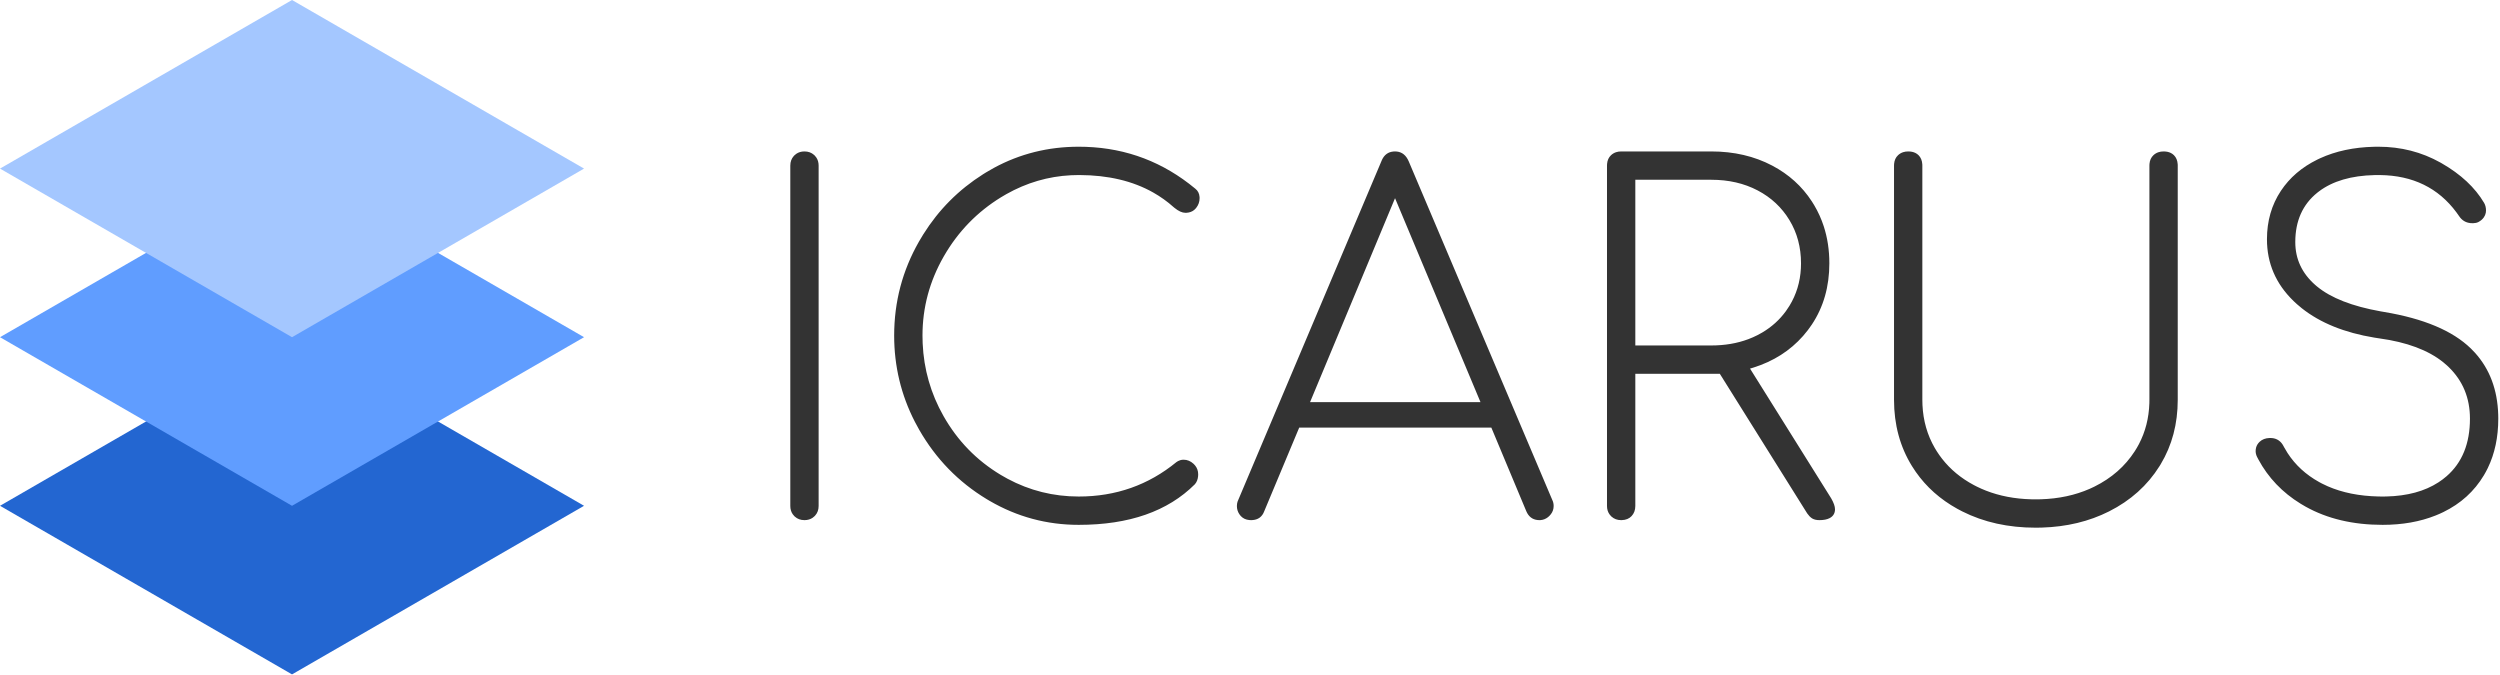
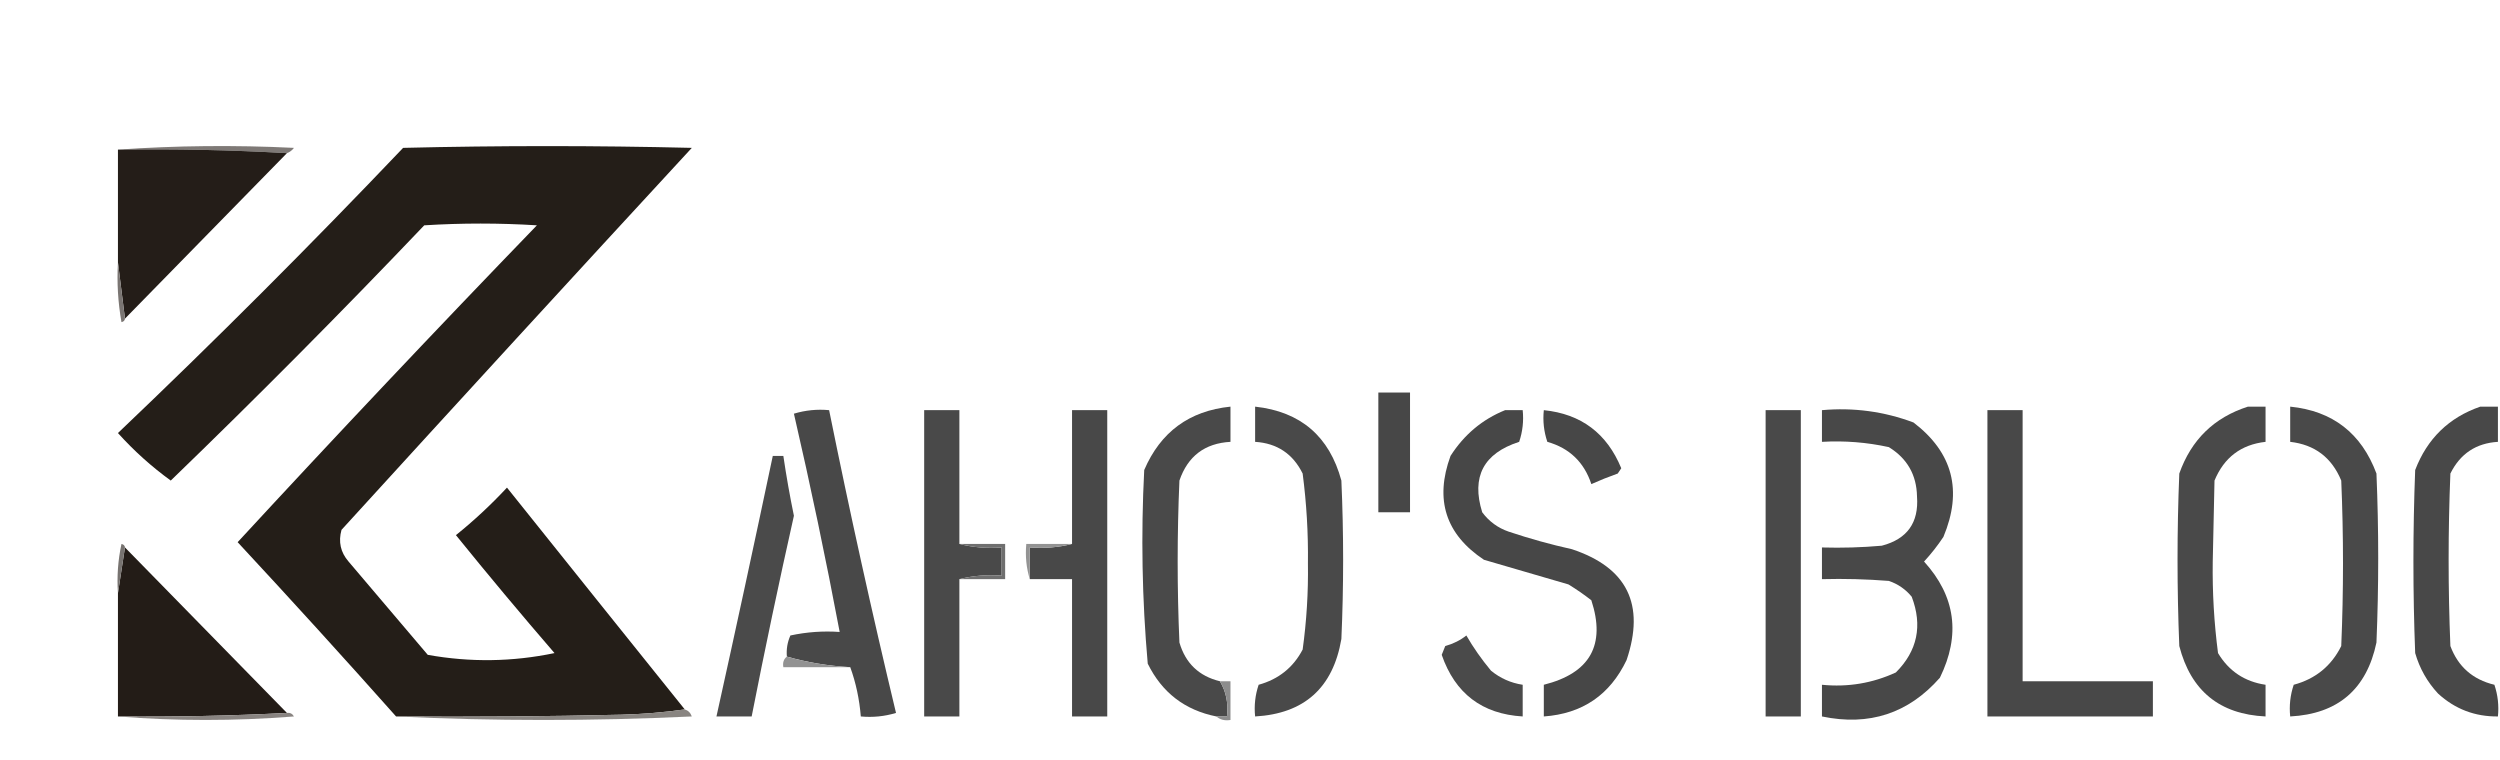
- <svg xmlns="http://www.w3.org/2000/svg" version="1.1" width="949" height="256" viewbox="0 0 949 256">
-   <path fill="#2366d1" d="M110.851 128L221.703 192L110.851 256L0 192Z" />
-   <path fill="#609dff" d="M110.851 64L221.703 128L110.851 192L0 128Z" />
-   <path fill="#a4c7ff" d="M110.851 0L221.703 64L110.851 128L0 64Z" />
-   <g transform="translate(300, 55.695), scale(0.7)" fill="#333">
-     <path d="M 613.888 10.24 L 613.888 137.216 A 60.705 60.705 0 0 0 613.954 140.055 Q 614.553 152.847 620.602 163.316 A 50.135 50.135 0 0 0 621.696 165.12 A 51.598 51.598 0 0 0 624.562 169.185 Q 631.357 177.897 641.762 183.449 A 63.11 63.11 0 0 0 643.456 184.32 A 61.649 61.649 0 0 0 648.369 186.492 Q 659.467 190.833 672.846 191.198 A 90.809 90.809 0 0 0 675.328 191.232 A 90.563 90.563 0 0 0 678.104 191.19 Q 692.78 190.74 704.7 185.489 A 61.259 61.259 0 0 0 707.2 184.32 Q 721.152 177.408 729.088 165.12 A 49.502 49.502 0 0 0 731.322 161.299 Q 736.63 151.203 736.997 139.036 A 60.335 60.335 0 0 0 737.024 137.216 L 737.024 10.24 A 10.857 10.857 0 0 1 737.062 9.315 Q 737.313 6.384 739.2 4.608 A 7.256 7.256 0 0 1 741.925 2.981 Q 743.196 2.56 744.704 2.56 Q 746.956 2.56 748.602 3.369 A 6.472 6.472 0 0 1 750.336 4.608 Q 752.167 6.439 752.361 9.499 A 11.729 11.729 0 0 1 752.384 10.24 L 752.384 137.216 Q 752.384 156.807 743.135 172.194 A 64.077 64.077 0 0 1 742.528 173.184 Q 732.672 188.928 715.136 197.76 Q 698.912 205.931 678.635 206.543 A 109.71 109.71 0 0 1 675.328 206.592 Q 653.056 206.592 635.52 197.76 A 77.835 77.835 0 0 1 632.828 196.338 Q 618.963 188.661 610.337 176.346 A 65.778 65.778 0 0 1 608.256 173.184 Q 598.528 157.44 598.528 137.216 L 598.528 10.24 A 10.857 10.857 0 0 1 598.566 9.315 Q 598.817 6.384 600.704 4.608 A 7.256 7.256 0 0 1 603.429 2.981 Q 604.7 2.56 606.208 2.56 Q 608.46 2.56 610.106 3.369 A 6.472 6.472 0 0 1 611.84 4.608 Q 613.671 6.439 613.865 9.499 A 11.729 11.729 0 0 1 613.888 10.24 Z M 895.488 8.96 A 69.507 69.507 0 0 0 894.88 8.615 Q 879.509 0 861.184 0 A 100.005 100.005 0 0 0 858.79 0.028 Q 842.342 0.422 829.568 6.272 A 61.75 61.75 0 0 0 828.078 6.979 Q 815.456 13.172 808.32 23.936 Q 800.768 35.328 800.768 50.176 Q 800.768 69.697 815.175 83.659 A 59.222 59.222 0 0 0 817.024 85.376 A 60.63 60.63 0 0 0 819.68 87.606 Q 834.727 99.526 859.059 103.529 A 133.91 133.91 0 0 0 861.696 103.936 Q 884.116 107.004 896.419 116.925 A 41.61 41.61 0 0 1 898.432 118.656 A 43.592 43.592 0 0 1 899.28 119.455 Q 910.848 130.653 910.848 147.456 Q 910.848 167.68 898.176 178.688 A 39.281 39.281 0 0 1 893.72 182.034 Q 882.522 189.266 865.531 189.672 A 85.481 85.481 0 0 1 863.488 189.696 A 102.18 102.18 0 0 1 861.3 189.673 Q 845.567 189.336 833.654 184.112 A 55.097 55.097 0 0 1 830.592 182.656 A 56.619 56.619 0 0 1 829.066 181.842 Q 818.274 175.871 811.94 166.114 A 47.528 47.528 0 0 1 809.984 162.816 A 12.115 12.115 0 0 0 809.808 162.46 Q 807.734 158.428 803.571 158.002 A 9.942 9.942 0 0 0 802.56 157.952 A 12.194 12.194 0 0 0 802.217 157.957 Q 798.871 158.051 796.8 160 A 7.449 7.449 0 0 0 796.119 160.731 Q 794.934 162.191 794.688 164.094 A 8.003 8.003 0 0 0 794.624 165.12 A 6.218 6.218 0 0 0 794.708 166.137 Q 794.803 166.708 795.004 167.28 A 7.895 7.895 0 0 0 795.392 168.192 A 65.044 65.044 0 0 0 796.099 169.546 Q 804.091 184.419 819.055 193.615 A 74.4 74.4 0 0 0 821.76 195.2 Q 839.424 205.056 863.488 205.056 Q 879.548 205.056 892.299 199.951 A 62.036 62.036 0 0 0 896.384 198.144 Q 910.592 191.232 918.4 178.176 A 51.186 51.186 0 0 0 920.533 174.225 Q 926.208 162.515 926.208 147.456 A 72.811 72.811 0 0 0 926.178 145.354 Q 925.592 125.061 913.589 111.755 A 49.8 49.8 0 0 0 911.36 109.44 Q 896.512 94.976 864.256 89.6 A 157.882 157.882 0 0 1 862.446 89.288 Q 839.242 85.142 827.904 75.776 A 41.218 41.218 0 0 1 826.977 74.987 Q 816.128 65.472 816.128 51.712 A 49.293 49.293 0 0 1 816.128 51.578 Q 816.175 34.522 828.032 24.96 A 35.234 35.234 0 0 1 828.891 24.289 Q 840.118 15.794 859.213 15.381 A 91.194 91.194 0 0 1 861.184 15.36 A 73.044 73.044 0 0 1 862.037 15.365 Q 888.747 15.677 903.514 35.593 A 59.37 59.37 0 0 1 904.96 37.632 Q 907.22 41.022 911.076 41.419 A 10.261 10.261 0 0 0 912.128 41.472 A 14.543 14.543 0 0 0 912.743 41.459 Q 914.336 41.392 915.2 40.96 A 10.655 10.655 0 0 0 915.336 40.891 Q 916.348 40.366 917.135 39.681 A 7.607 7.607 0 0 0 918.4 38.272 Q 919.197 37.122 919.442 35.787 A 6.761 6.761 0 0 0 919.552 34.56 Q 919.552 32.256 918.528 30.464 Q 911.104 17.92 895.488 8.96 Z M 160.311 0.068 A 110.648 110.648 0 0 0 156.416 0 Q 131.565 0 110.402 11.483 A 99.343 99.343 0 0 0 106.112 13.952 A 109.009 109.009 0 0 0 104.543 14.926 Q 84.677 27.489 72.14 47.479 A 111.393 111.393 0 0 0 69.76 51.456 Q 56.32 75.008 56.32 102.4 Q 56.32 127.331 67.56 149.187 A 107.592 107.592 0 0 0 69.888 153.472 Q 83.456 177.152 106.496 191.104 A 103.444 103.444 0 0 0 108.082 192.045 Q 130.459 205.056 156.416 205.056 Q 197.376 205.056 219.392 183.04 Q 220.918 181.296 221.145 178.624 A 11.364 11.364 0 0 0 221.184 177.664 Q 221.184 174.906 219.514 172.852 A 8.614 8.614 0 0 0 218.752 172.032 A 10.501 10.501 0 0 0 218.638 171.925 Q 216.248 169.728 213.248 169.728 A 6.244 6.244 0 0 0 211.549 169.961 Q 210.906 170.141 210.291 170.463 A 7.508 7.508 0 0 0 209.408 171.008 Q 186.624 189.696 156.416 189.696 Q 135.765 189.696 117.743 180.022 A 87.237 87.237 0 0 1 114.048 177.92 Q 94.464 166.144 83.072 146.048 Q 72.704 127.758 71.772 106.604 A 95.549 95.549 0 0 1 71.68 102.4 Q 71.68 79.616 83.2 59.52 A 97.348 97.348 0 0 1 83.35 59.26 Q 94.847 39.346 114.304 27.392 A 88.056 88.056 0 0 1 117.155 25.713 Q 133.663 16.406 152.218 15.466 A 82.911 82.911 0 0 1 156.416 15.36 A 117.212 117.212 0 0 1 156.817 15.361 Q 180.184 15.441 196.829 24.848 A 63.01 63.01 0 0 1 207.872 32.768 A 23.034 23.034 0 0 0 208.339 33.158 Q 211.641 35.84 214.272 35.84 A 9.974 9.974 0 0 0 214.911 35.82 Q 217.343 35.664 219.009 34.296 A 6.873 6.873 0 0 0 219.904 33.408 A 9.994 9.994 0 0 0 220.133 33.126 Q 221.952 30.799 221.952 27.904 A 8.988 8.988 0 0 0 221.929 27.259 Q 221.724 24.398 219.648 22.784 A 110.881 110.881 0 0 0 219.543 22.697 Q 193.686 1.244 160.311 0.068 Z M 551.168 198.4 L 504.064 123.136 L 499.456 123.136 L 458.24 123.136 L 458.24 194.816 Q 458.24 198.144 456.192 200.32 Q 454.232 202.403 450.865 202.492 A 11.487 11.487 0 0 1 450.56 202.496 Q 447.452 202.496 445.349 200.598 A 7.871 7.871 0 0 1 445.056 200.32 A 7.525 7.525 0 0 1 444.182 199.275 Q 442.889 197.403 442.88 194.85 A 10.179 10.179 0 0 1 442.88 194.816 L 442.88 10.24 A 10.857 10.857 0 0 1 442.918 9.315 Q 443.169 6.384 445.056 4.608 A 7.256 7.256 0 0 1 447.781 2.981 Q 449.052 2.56 450.56 2.56 L 499.456 2.56 Q 517.888 2.56 532.48 10.24 Q 545.954 17.332 553.971 29.662 A 58.968 58.968 0 0 1 555.264 31.744 A 56.737 56.737 0 0 1 560.414 43.13 Q 563.456 52.468 563.456 63.232 Q 563.456 82.2 553.946 96.465 A 56.692 56.692 0 0 1 551.808 99.456 A 58.849 58.849 0 0 1 549.212 102.618 Q 538.621 114.637 522.253 119.779 A 72.195 72.195 0 0 1 520.448 120.32 L 564.48 190.72 Q 566.528 194.304 566.528 196.608 A 6.599 6.599 0 0 1 566.478 197.436 Q 566.253 199.208 565.035 200.395 A 5.625 5.625 0 0 1 564.352 200.96 A 6.473 6.473 0 0 1 563.547 201.443 Q 561.472 202.496 558.08 202.496 Q 555.751 202.496 554.27 201.649 A 4.911 4.911 0 0 1 553.984 201.472 Q 552.654 200.585 551.515 198.93 A 14.447 14.447 0 0 1 551.168 198.4 Z M 399.104 197.632 L 380.16 152.32 L 275.968 152.32 L 257.024 197.632 Q 255.324 202.248 250.396 202.483 A 11.297 11.297 0 0 1 249.856 202.496 A 10.258 10.258 0 0 1 248.931 202.455 Q 246.143 202.203 244.4 200.383 A 6.997 6.997 0 0 1 244.224 200.192 A 8.678 8.678 0 0 1 243.477 199.224 Q 242.176 197.264 242.176 194.816 A 7.805 7.805 0 0 1 242.282 193.521 A 7.181 7.181 0 0 1 242.944 191.488 L 320.512 7.936 A 12.196 12.196 0 0 1 320.852 7.129 Q 322.805 2.936 327.14 2.591 A 10.038 10.038 0 0 1 327.936 2.56 A 9.004 9.004 0 0 1 328.947 2.615 Q 333.29 3.106 335.36 7.936 L 413.184 191.488 Q 413.952 193.024 413.952 194.816 A 7.64 7.64 0 0 1 413.846 196.101 Q 413.457 198.383 411.648 200.192 A 9.044 9.044 0 0 1 410.871 200.886 Q 409.083 202.303 406.879 202.473 A 7.908 7.908 0 0 1 406.272 202.496 A 9.93 9.93 0 0 1 405.339 202.453 Q 400.96 202.04 399.104 197.632 Z M 15.36 10.24 L 15.36 194.816 Q 15.36 197.924 13.462 200.027 A 7.871 7.871 0 0 1 13.184 200.32 A 7.525 7.525 0 0 1 12.139 201.194 Q 10.267 202.487 7.714 202.496 A 10.179 10.179 0 0 1 7.68 202.496 Q 4.572 202.496 2.469 200.598 A 7.871 7.871 0 0 1 2.176 200.32 A 7.525 7.525 0 0 1 1.302 199.275 Q 0.009 197.403 0 194.85 A 10.179 10.179 0 0 1 0 194.816 L 0 10.24 Q 0 7.132 1.898 5.029 A 7.871 7.871 0 0 1 2.176 4.736 A 7.525 7.525 0 0 1 3.221 3.862 Q 5.093 2.569 7.646 2.56 A 10.179 10.179 0 0 1 7.68 2.56 Q 10.788 2.56 12.891 4.458 A 7.871 7.871 0 0 1 13.184 4.736 A 7.525 7.525 0 0 1 14.058 5.781 Q 15.351 7.653 15.36 10.206 A 10.179 10.179 0 0 1 15.36 10.24 Z M 281.856 138.496 L 374.272 138.496 L 327.936 27.904 L 281.856 138.496 Z M 458.24 107.776 L 499.456 107.776 Q 510.418 107.776 519.519 104.362 A 48.175 48.175 0 0 0 524.544 102.144 A 47.471 47.471 0 0 0 527.059 100.761 Q 534.75 96.219 539.878 89.183 A 43.678 43.678 0 0 0 541.824 86.272 Q 547.436 77.109 548.027 65.896 A 50.673 50.673 0 0 0 548.096 63.232 Q 548.096 50.176 541.824 39.808 Q 535.552 29.44 524.544 23.68 Q 513.536 17.92 499.456 17.92 L 458.24 17.92 L 458.24 107.776 Z" vector-effect="non-scaling-stroke" />
+ <svg xmlns="http://www.w3.org/2000/svg" version="1.1" width="774px" height="235px" style="shape-rendering:geometricPrecision; text-rendering:geometricPrecision; image-rendering:optimizeQuality; fill-rule:evenodd; clip-rule:evenodd;transform:scale(1.09)">
+   <g>
+     <path style="opacity:1" fill="#7e7976" d="M 33.5,42.5 C 49.995,41.338 66.662,41.172 83.5,42C 82.956,42.717 82.289,43.217 81.5,43.5C 65.521,42.596 49.521,42.262 33.5,42.5 Z" />
+   </g>
+   <g>
+     <path style="opacity:1" fill="#241e18" d="M 194.5,201.5 C 188.681,202.328 182.681,202.828 176.5,203C 155.169,203.5 133.836,203.667 112.5,203.5C 97.735,186.896 82.735,170.396 67.5,154C 95.468,123.698 123.801,93.698 152.5,64C 141.833,63.333 131.167,63.333 120.5,64C 96.987,88.679 72.987,112.846 48.5,136.5C 43.028,132.528 38.028,128.028 33.5,123C 61.167,96.667 88.167,69.667 114.5,42C 141.833,41.333 169.167,41.333 196.5,42C 163.217,78.072 130.05,114.238 97,150.5C 96.062,153.88 96.729,156.88 99,159.5C 106.5,168.333 114,177.167 121.5,186C 133.551,188.164 145.551,187.997 157.5,185.5C 148.008,174.504 138.675,163.338 129.5,152C 134.634,147.867 139.468,143.367 144,138.5C 160.853,159.57 177.686,180.57 194.5,201.5 Z" />
+   </g>
+   <g>
+     <path style="opacity:1" fill="#241d18" d="M 33.5,42.5 C 49.521,42.262 65.521,42.596 81.5,43.5C 66.139,59.193 50.806,74.86 35.5,90.5C 34.833,85.167 34.167,79.833 33.5,74.5C 33.5,63.833 33.5,53.167 33.5,42.5 Z" />
+   </g>
+   <g>
+     <path style="opacity:1" fill="#7a7572" d="M 33.5,74.5 C 34.167,79.833 34.833,85.167 35.5,90.5C 35.44,91.043 35.107,91.376 34.5,91.5C 33.505,85.872 33.171,80.206 33.5,74.5 Z" />
+   </g>
+   <g>
+     <path style="opacity:1" fill="#474747" d="M 391.5,111.5 C 394.5,111.5 397.5,111.5 400.5,111.5C 400.5,122.833 400.5,134.167 400.5,145.5C 397.5,145.5 394.5,145.5 391.5,145.5C 391.5,134.167 391.5,122.833 391.5,111.5 Z" />
+   </g>
+   <g>
+     <path style="opacity:1" fill="#484848" d="M 241.5,189.5 C 235.265,189.147 229.265,188.147 223.5,186.5C 223.318,184.409 223.652,182.409 224.5,180.5C 229.12,179.507 233.786,179.173 238.5,179.5C 234.589,158.761 230.255,138.094 225.5,117.5C 228.768,116.513 232.102,116.18 235.5,116.5C 241.323,145.28 247.656,173.947 254.5,202.5C 251.232,203.487 247.898,203.82 244.5,203.5C 244.102,198.588 243.102,193.921 241.5,189.5 Z" />
+   </g>
+   <g>
+     <path style="opacity:1" fill="#494949" d="M 272.5,154.5 C 276.298,155.483 280.298,155.817 284.5,155.5C 284.5,158.167 284.5,160.833 284.5,163.5C 280.298,163.183 276.298,163.517 272.5,164.5C 272.5,177.5 272.5,190.5 272.5,203.5C 269.167,203.5 265.833,203.5 262.5,203.5C 262.5,174.5 262.5,145.5 262.5,116.5C 265.833,116.5 269.167,116.5 272.5,116.5C 272.5,129.167 272.5,141.833 272.5,154.5 Z" />
+   </g>
+   <g>
+     <path style="opacity:1" fill="#484848" d="M 292.5,164.5 C 292.5,161.5 292.5,158.5 292.5,155.5C 296.702,155.817 300.702,155.483 304.5,154.5C 304.5,141.833 304.5,129.167 304.5,116.5C 307.833,116.5 311.167,116.5 314.5,116.5C 314.5,145.5 314.5,174.5 314.5,203.5C 311.167,203.5 307.833,203.5 304.5,203.5C 304.5,190.5 304.5,177.5 304.5,164.5C 300.5,164.5 296.5,164.5 292.5,164.5 Z" />
+   </g>
+   <g>
+     <path style="opacity:1" fill="#494949" d="M 346.5,193.5 C 348.273,196.488 348.94,199.821 348.5,203.5C 347.5,203.5 346.5,203.5 345.5,203.5C 336.548,201.717 330.048,196.717 326,188.5C 324.387,170.219 324.053,151.886 325,133.5C 329.635,122.699 337.802,116.699 349.5,115.5C 349.5,118.833 349.5,122.167 349.5,125.5C 342.208,125.899 337.375,129.565 335,136.5C 334.333,151.833 334.333,167.167 335,182.5C 336.722,188.389 340.555,192.056 346.5,193.5 Z" />
+   </g>
+   <g>
+     <path style="opacity:1" fill="#494949" d="M 356.5,115.5 C 369.428,116.927 377.595,123.927 381,136.5C 381.667,151.5 381.667,166.5 381,181.5C 378.629,195.375 370.462,202.708 356.5,203.5C 356.183,200.428 356.516,197.428 357.5,194.5C 363.159,192.934 367.326,189.6 370,184.5C 371.12,176.406 371.62,168.24 371.5,160C 371.604,151.441 371.104,142.941 370,134.5C 367.229,128.894 362.729,125.894 356.5,125.5C 356.5,122.167 356.5,118.833 356.5,115.5 Z" />
+   </g>
+   <g>
+     <path style="opacity:1" fill="#474747" d="M 427.5,116.5 C 429.167,116.5 430.833,116.5 432.5,116.5C 432.817,119.572 432.484,122.572 431.5,125.5C 421.369,128.763 417.869,135.43 421,145.5C 422.938,148.106 425.438,149.939 428.5,151C 434.411,152.978 440.411,154.645 446.5,156C 462.184,161.203 467.351,171.703 462,187.5C 457.271,197.396 449.438,202.73 438.5,203.5C 438.5,200.5 438.5,197.5 438.5,194.5C 451.649,191.193 456.149,183.193 452,170.5C 449.92,168.877 447.754,167.377 445.5,166C 437.5,163.667 429.5,161.333 421.5,159C 410.618,151.769 407.451,141.936 412,129.5C 415.869,123.452 421.035,119.118 427.5,116.5 Z" />
+   </g>
+   <g>
+     <path style="opacity:1" fill="#474747" d="M 438.5,116.5 C 449.081,117.571 456.414,123.071 460.5,133C 460.167,133.5 459.833,134 459.5,134.5C 456.943,135.407 454.443,136.407 452,137.5C 449.939,131.272 445.772,127.272 439.5,125.5C 438.516,122.572 438.183,119.572 438.5,116.5 Z" />
+   </g>
+   <g>
+     <path style="opacity:1" fill="#494949" d="M 501.5,116.5 C 504.833,116.5 508.167,116.5 511.5,116.5C 511.5,145.5 511.5,174.5 511.5,203.5C 508.167,203.5 504.833,203.5 501.5,203.5C 501.5,174.5 501.5,145.5 501.5,116.5 Z" />
+   </g>
+   <g>
+     <path style="opacity:1" fill="#484848" d="M 517.5,116.5 C 526.473,115.701 535.14,116.868 543.5,120C 554.669,128.526 557.502,139.359 552,152.5C 550.357,154.977 548.524,157.31 546.5,159.5C 555.449,169.341 556.949,180.341 551,192.5C 542.075,202.641 530.908,206.308 517.5,203.5C 517.5,200.5 517.5,197.5 517.5,194.5C 524.856,195.232 531.856,194.066 538.5,191C 544.615,184.878 546.115,177.712 543,169.5C 541.269,167.383 539.102,165.883 536.5,165C 530.175,164.5 523.842,164.334 517.5,164.5C 517.5,161.5 517.5,158.5 517.5,155.5C 523.176,155.666 528.843,155.499 534.5,155C 541.718,153.114 545.051,148.448 544.5,141C 544.381,134.881 541.715,130.214 536.5,127C 530.258,125.63 523.925,125.13 517.5,125.5C 517.5,122.5 517.5,119.5 517.5,116.5 Z" />
+   </g>
+   <g>
+     <path style="opacity:1" fill="#484848" d="M 564.5,116.5 C 567.833,116.5 571.167,116.5 574.5,116.5C 574.5,142.167 574.5,167.833 574.5,193.5C 586.833,193.5 599.167,193.5 611.5,193.5C 611.5,196.833 611.5,200.167 611.5,203.5C 595.833,203.5 580.167,203.5 564.5,203.5C 564.5,174.5 564.5,145.5 564.5,116.5 Z" />
+   </g>
+   <g>
+     <path style="opacity:1" fill="#494949" d="M 638.5,115.5 C 640.167,115.5 641.833,115.5 643.5,115.5C 643.5,118.833 643.5,122.167 643.5,125.5C 636.545,126.28 631.711,129.947 629,136.5C 628.833,144.167 628.667,151.833 628.5,159.5C 628.377,168.239 628.877,176.905 630,185.5C 633.066,190.619 637.566,193.619 643.5,194.5C 643.5,197.5 643.5,200.5 643.5,203.5C 630.448,202.883 622.281,196.216 619,183.5C 618.333,167.167 618.333,150.833 619,134.5C 622.401,124.901 628.901,118.568 638.5,115.5 Z" />
+   </g>
+   <g>
+     <path style="opacity:1" fill="#494949" d="M 650.5,115.5 C 662.557,116.715 670.724,123.048 675,134.5C 675.667,150.5 675.667,166.5 675,182.5C 672.213,195.788 664.046,202.788 650.5,203.5C 650.183,200.428 650.516,197.428 651.5,194.5C 657.684,192.834 662.184,189.167 665,183.5C 665.667,167.833 665.667,152.167 665,136.5C 662.301,129.962 657.468,126.295 650.5,125.5C 650.5,122.167 650.5,118.833 650.5,115.5 Z" />
+   </g>
+   <g>
+     <path style="opacity:1" fill="#484848" d="M 704.5,115.5 C 706.167,115.5 707.833,115.5 709.5,115.5C 709.5,118.833 709.5,122.167 709.5,125.5C 703.283,125.877 698.783,128.877 696,134.5C 695.333,150.833 695.333,167.167 696,183.5C 698.179,189.352 702.346,193.018 708.5,194.5C 709.484,197.428 709.817,200.428 709.5,203.5C 702.973,203.569 697.306,201.402 692.5,197C 689.433,193.703 687.267,189.869 686,185.5C 685.333,168.167 685.333,150.833 686,133.5C 689.416,124.583 695.583,118.583 704.5,115.5 Z" />
+   </g>
+   <g>
+     <path style="opacity:1" fill="#494949" d="M 716.5,115.5 C 730.32,117.653 737.987,125.653 739.5,139.5C 736.427,140.199 733.427,141.199 730.5,142.5C 730.19,133.194 725.523,127.528 716.5,125.5C 716.5,122.167 716.5,118.833 716.5,115.5 Z" />
+   </g>
+   <g>
+     <path style="opacity:1" fill="#4a4a4a" d="M 219.5,129.5 C 220.5,129.5 221.5,129.5 222.5,129.5C 223.336,135.182 224.336,140.848 225.5,146.5C 221.238,165.479 217.238,184.479 213.5,203.5C 210.167,203.5 206.833,203.5 203.5,203.5C 208.961,178.861 214.294,154.195 219.5,129.5 Z" />
+   </g>
+   <g>
+     <path style="opacity:1" fill="#6f6f6f" d="M 272.5,154.5 C 276.833,154.5 281.167,154.5 285.5,154.5C 285.5,157.833 285.5,161.167 285.5,164.5C 281.167,164.5 276.833,164.5 272.5,164.5C 276.298,163.517 280.298,163.183 284.5,163.5C 284.5,160.833 284.5,158.167 284.5,155.5C 280.298,155.817 276.298,155.483 272.5,154.5 Z" />
+   </g>
+   <g>
+     <path style="opacity:1" fill="#231c17" d="M 35.5,155.5 C 50.806,171.14 66.139,186.807 81.5,202.5C 65.514,203.324 49.514,203.657 33.5,203.5C 33.5,191.833 33.5,180.167 33.5,168.5C 34.167,164.167 34.833,159.833 35.5,155.5 Z" />
+   </g>
+   <g>
+     <path style="opacity:1" fill="#939393" d="M 304.5,154.5 C 300.702,155.483 296.702,155.817 292.5,155.5C 292.5,158.5 292.5,161.5 292.5,164.5C 291.521,161.375 291.187,158.042 291.5,154.5C 295.833,154.5 300.167,154.5 304.5,154.5 Z" />
+   </g>
+   <g>
+     <path style="opacity:1" fill="#474747" d="M 716.5,159.5 C 724.167,159.5 731.833,159.5 739.5,159.5C 739.666,167.84 739.5,176.173 739,184.5C 735.562,195.78 728.062,202.113 716.5,203.5C 716.335,200.482 716.502,197.482 717,194.5C 721.855,192.98 725.522,189.98 728,185.5C 729.351,179.928 729.851,174.262 729.5,168.5C 725.167,168.5 720.833,168.5 716.5,168.5C 716.5,165.5 716.5,162.5 716.5,159.5 Z" />
+   </g>
+   <g>
+     <path style="opacity:1" fill="#777370" d="M 35.5,155.5 C 34.833,159.833 34.167,164.167 33.5,168.5C 33.173,163.786 33.507,159.12 34.5,154.5C 35.107,154.624 35.44,154.957 35.5,155.5 Z" />
+   </g>
+   <g>
+     <path style="opacity:1" fill="#4a4a4a" d="M 416.5,180.5 C 418.46,183.909 420.793,187.242 423.5,190.5C 426.148,192.658 429.148,193.992 432.5,194.5C 432.5,197.5 432.5,200.5 432.5,203.5C 420.973,202.813 413.307,196.98 409.5,186C 409.833,185.167 410.167,184.333 410.5,183.5C 412.78,182.864 414.78,181.864 416.5,180.5 Z" />
+   </g>
+   <g>
+     <path style="opacity:1" fill="#929292" d="M 223.5,186.5 C 229.265,188.147 235.265,189.147 241.5,189.5C 235.167,189.5 228.833,189.5 222.5,189.5C 222.263,188.209 222.596,187.209 223.5,186.5 Z" />
+   </g>
+   <g>
+     <path style="opacity:1" fill="#8d8d8d" d="M 346.5,193.5 C 347.5,193.5 348.5,193.5 349.5,193.5C 349.5,197.167 349.5,200.833 349.5,204.5C 347.901,204.768 346.568,204.434 345.5,203.5C 346.5,203.5 347.5,203.5 348.5,203.5C 348.94,199.821 348.273,196.488 346.5,193.5 Z" />
+   </g>
+   <g>
+     <path style="opacity:1" fill="#898481" d="M 81.5,202.5 C 82.376,202.369 83.043,202.702 83.5,203.5C 66.671,204.827 50.005,204.827 33.5,203.5C 49.514,203.657 65.514,203.324 81.5,202.5 Z" />
+   </g>
+   <g>
+     <path style="opacity:1" fill="#898581" d="M 194.5,201.5 C 195.478,201.811 196.145,202.478 196.5,203.5C 168.336,204.829 140.336,204.829 112.5,203.5C 133.836,203.667 155.169,203.5 176.5,203C 182.681,202.828 188.681,202.328 194.5,201.5 Z" />
  </g>
</svg>
